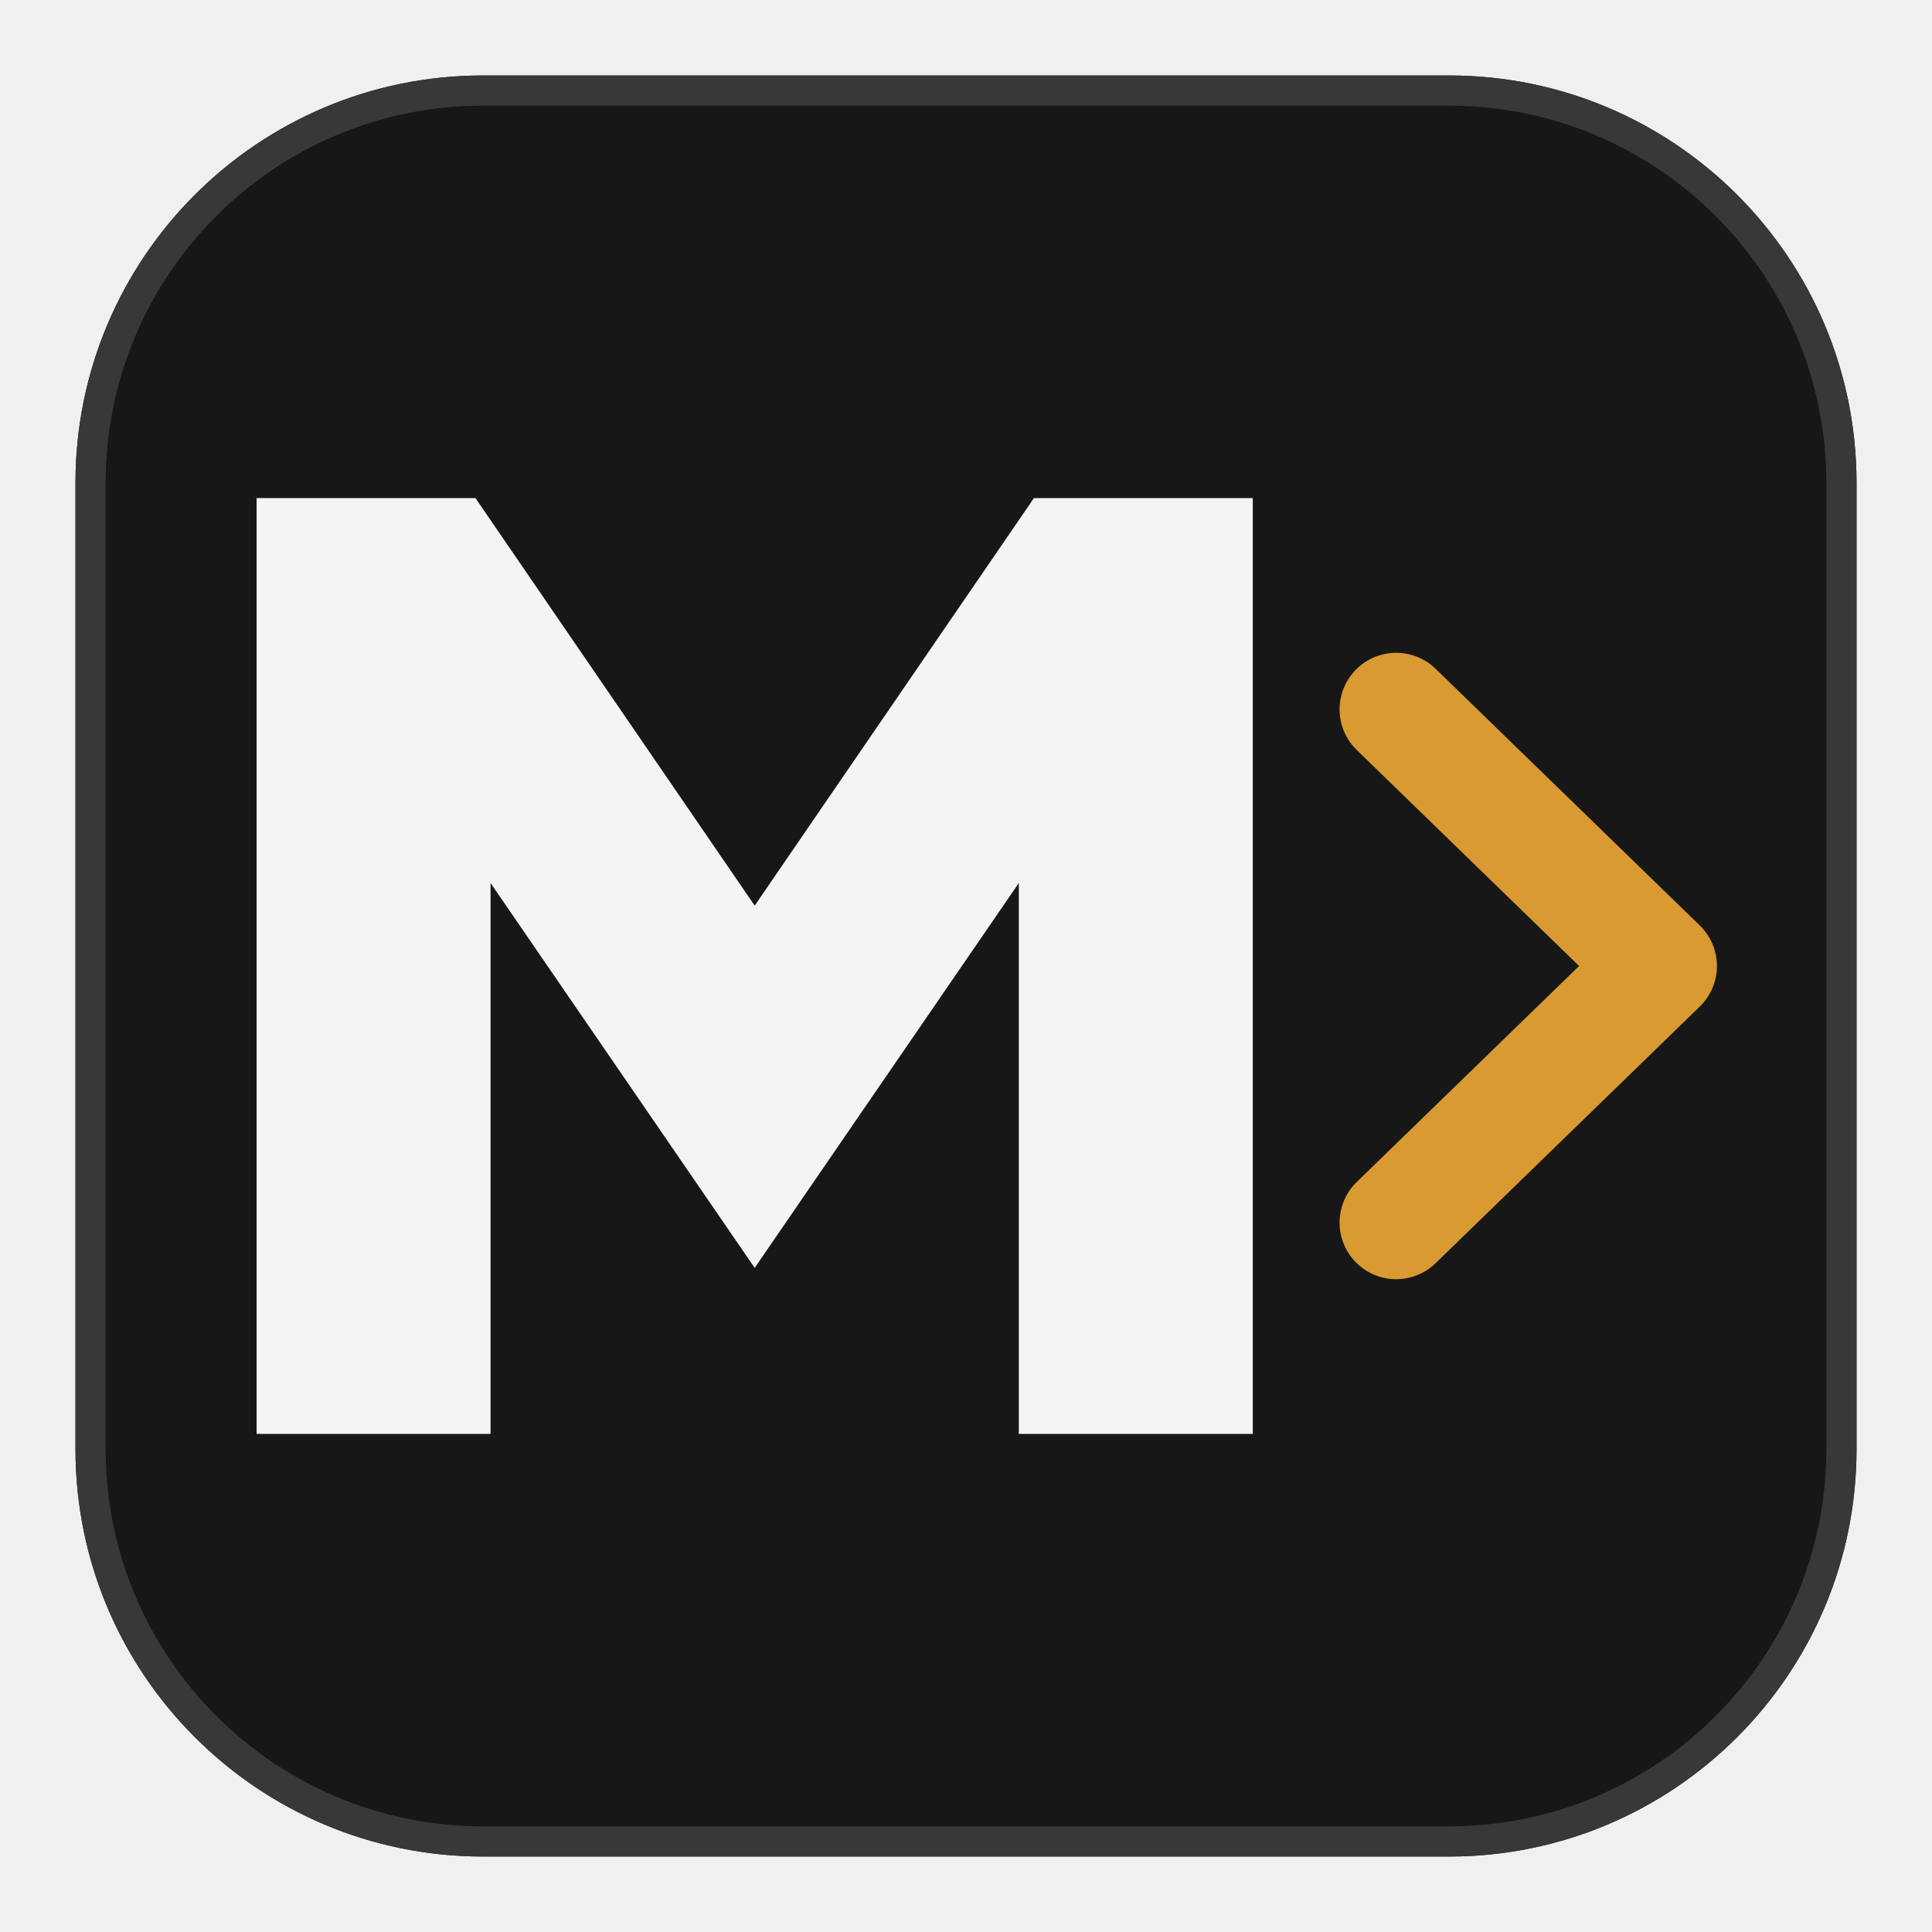
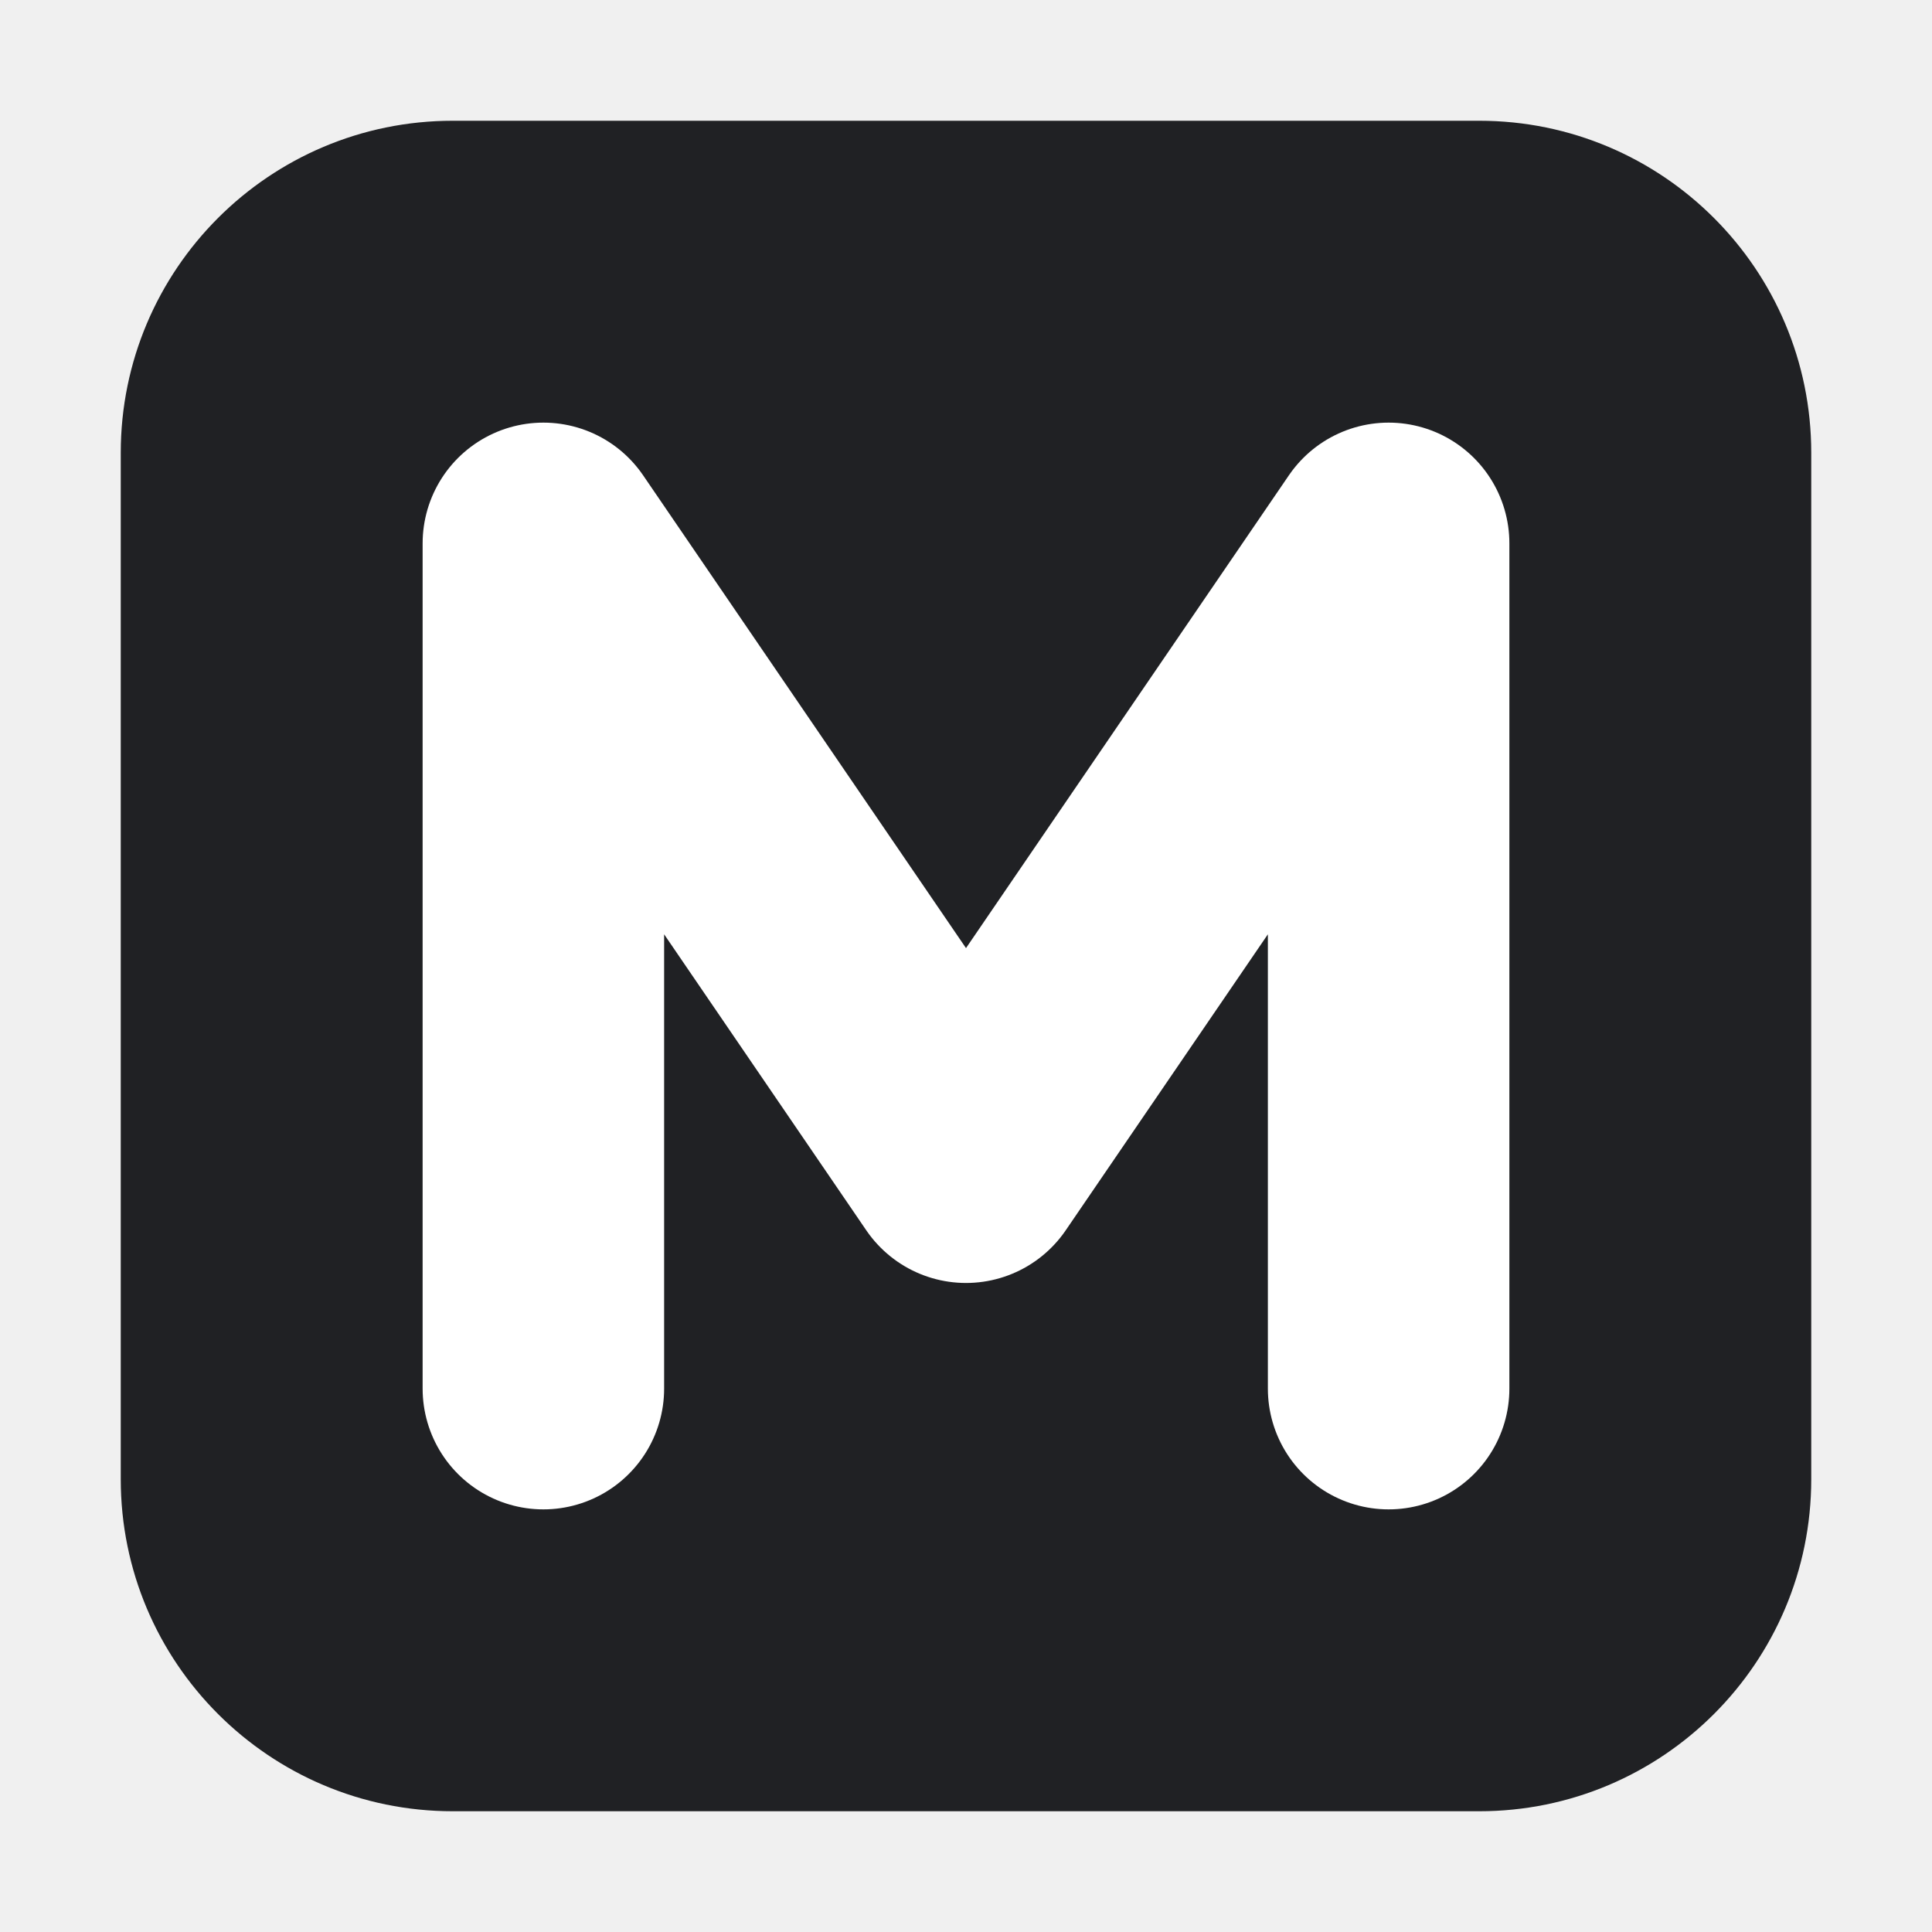
<svg xmlns="http://www.w3.org/2000/svg" viewBox="0 0 256 256">
-   <rect x="10" y="10" width="236" height="236" rx="54" fill="#171717" />
-   <rect x="12" y="12" width="232" height="232" rx="52" fill="none" stroke="#383838" stroke-width="4" />
-   <path d="M34 190V66h29l37 54 37-54h29v124h-31v-73l-35 51-35-51v73Z" fill="#F4F4F2" />
-   <path d="m185 94 35 34-35 34" fill="none" stroke="#D89A31" stroke-width="15" stroke-linecap="round" stroke-linejoin="round" />
+   <rect x="16" y="16" width="224" height="224" rx="44" fill="#202124" />
+   <polyline points="72,184 72,72 128,154 184,72 184,184" fill="none" stroke="#ffffff" stroke-width="32" stroke-linecap="round" stroke-linejoin="round" />
</svg>
